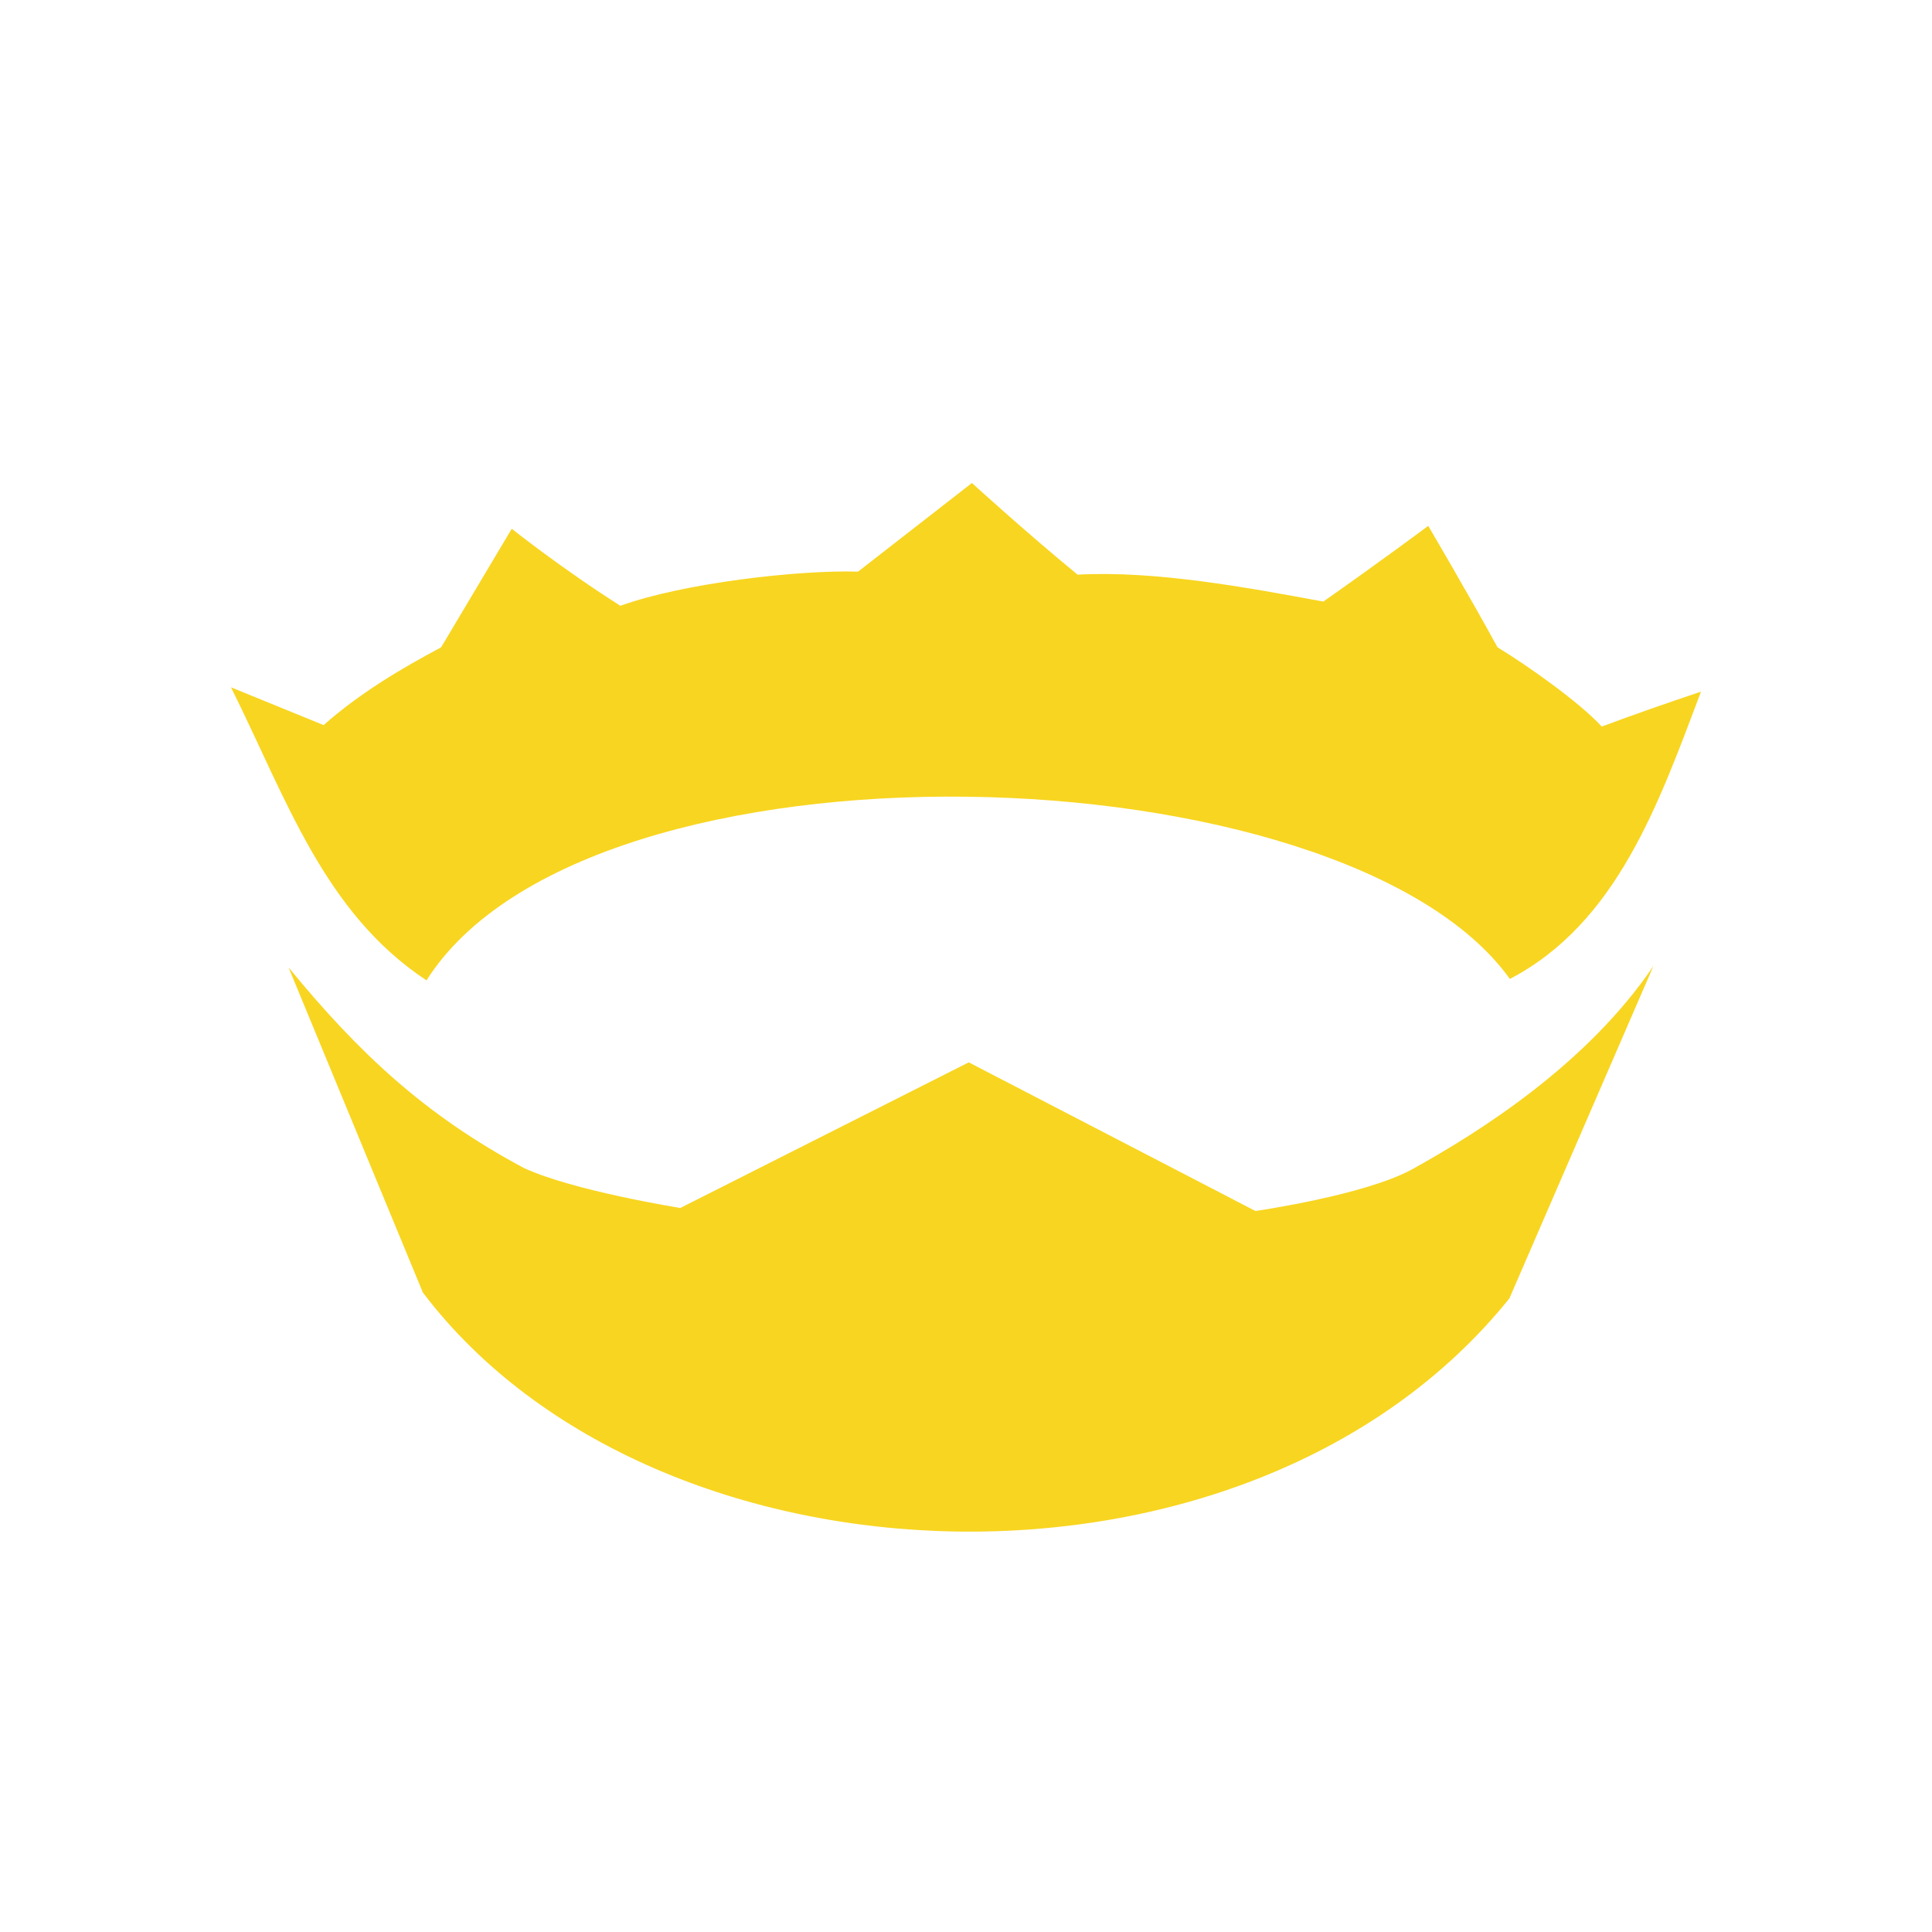
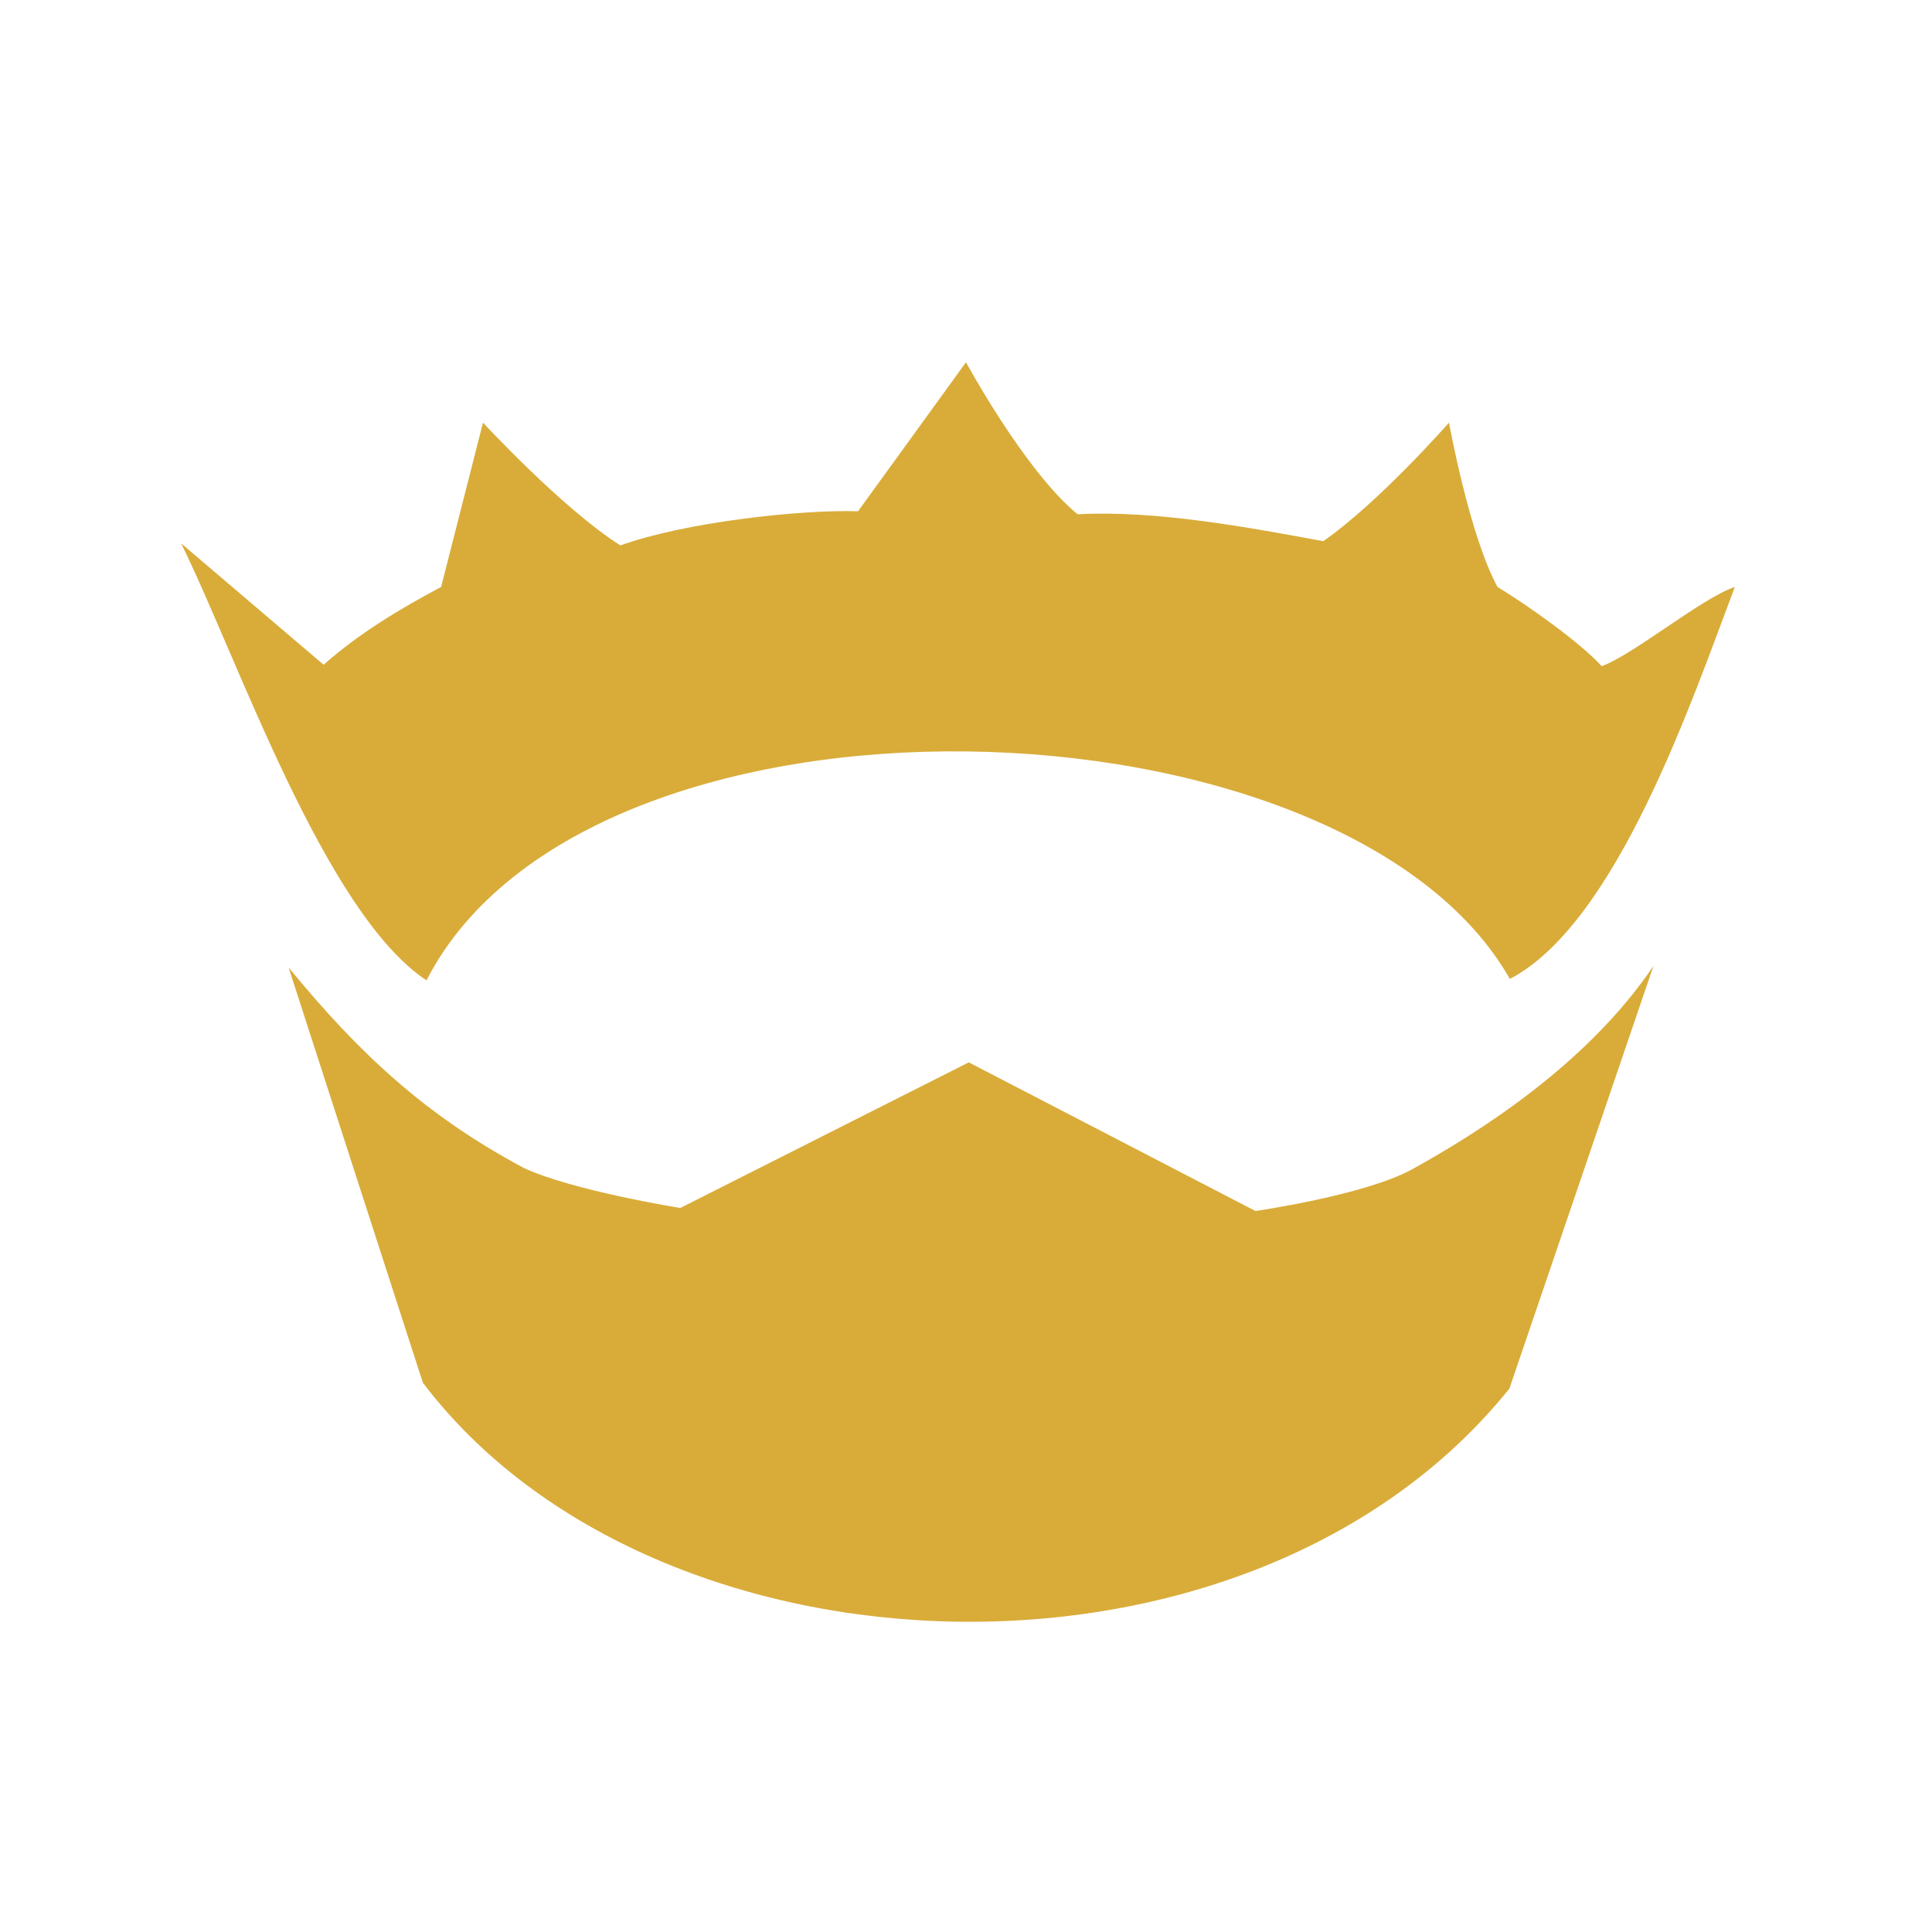
<svg xmlns="http://www.w3.org/2000/svg" width="16" height="16" viewBox="0 0 16 16" fill="none">
-   <path d="M8.049 4L7.106 4.734C6.617 4.719 5.658 4.828 5.138 5.017C4.659 4.714 4.238 4.379 4.238 4.379L3.653 5.361C3.317 5.54 2.98 5.74 2.68 6.005L1.913 5.692C2.376 6.624 2.684 7.558 3.532 8.119C4.877 5.994 11.131 6.192 12.504 8.107C13.392 7.644 13.738 6.65 14.087 5.728C13.811 5.82 13.537 5.916 13.265 6.017C13.082 5.817 12.648 5.51 12.402 5.361C12.168 4.933 11.828 4.355 11.828 4.355C11.828 4.355 11.426 4.655 10.959 4.982C10.328 4.865 9.565 4.724 8.924 4.759C8.487 4.4 8.049 4 8.049 4Z" fill="#F8D520" />
-   <path d="M2.391 8.015L3.502 10.704C5.43 13.248 10.353 13.422 12.5 10.753L13.693 8C13.142 8.816 12.246 9.379 11.694 9.684C11.302 9.899 10.397 10.029 10.397 10.029L8.023 8.798L5.634 10.004C5.634 10.004 4.741 9.861 4.337 9.672C3.521 9.236 2.973 8.722 2.394 8.017L2.391 8.015Z" fill="#F8D520" />
+   <path d="M8 3L7.106 4.234C6.617 4.219 5.658 4.328 5.138 4.517C4.659 4.214 4 3.5 4 3.5L3.653 4.861C3.317 5.04 2.98 5.24 2.68 5.505L1.5 4.5C1.962 5.432 2.684 7.558 3.532 8.119C4.877 5.494 11.131 5.692 12.504 8.107C13.392 7.644 14.018 5.783 14.367 4.861C14.092 4.953 13.537 5.416 13.265 5.517C13.082 5.317 12.648 5.01 12.402 4.861C12.168 4.433 12 3.5 12 3.5C12 3.5 11.426 4.155 10.959 4.482C10.328 4.365 9.565 4.224 8.924 4.259C8.487 3.9 8 3 8 3Z" fill="#D9AC39" />
+   <path d="M2.391 8.015L3.502 11.451C5.43 13.994 10.353 14.169 12.5 11.5L13.693 8C13.142 8.816 12.246 9.379 11.694 9.684C11.302 9.899 10.397 10.029 10.397 10.029L8.023 8.798L5.634 10.004C5.634 10.004 4.741 9.861 4.337 9.672C3.521 9.236 2.973 8.722 2.394 8.017L2.391 8.015Z" fill="#D9AC39" />
</svg>
